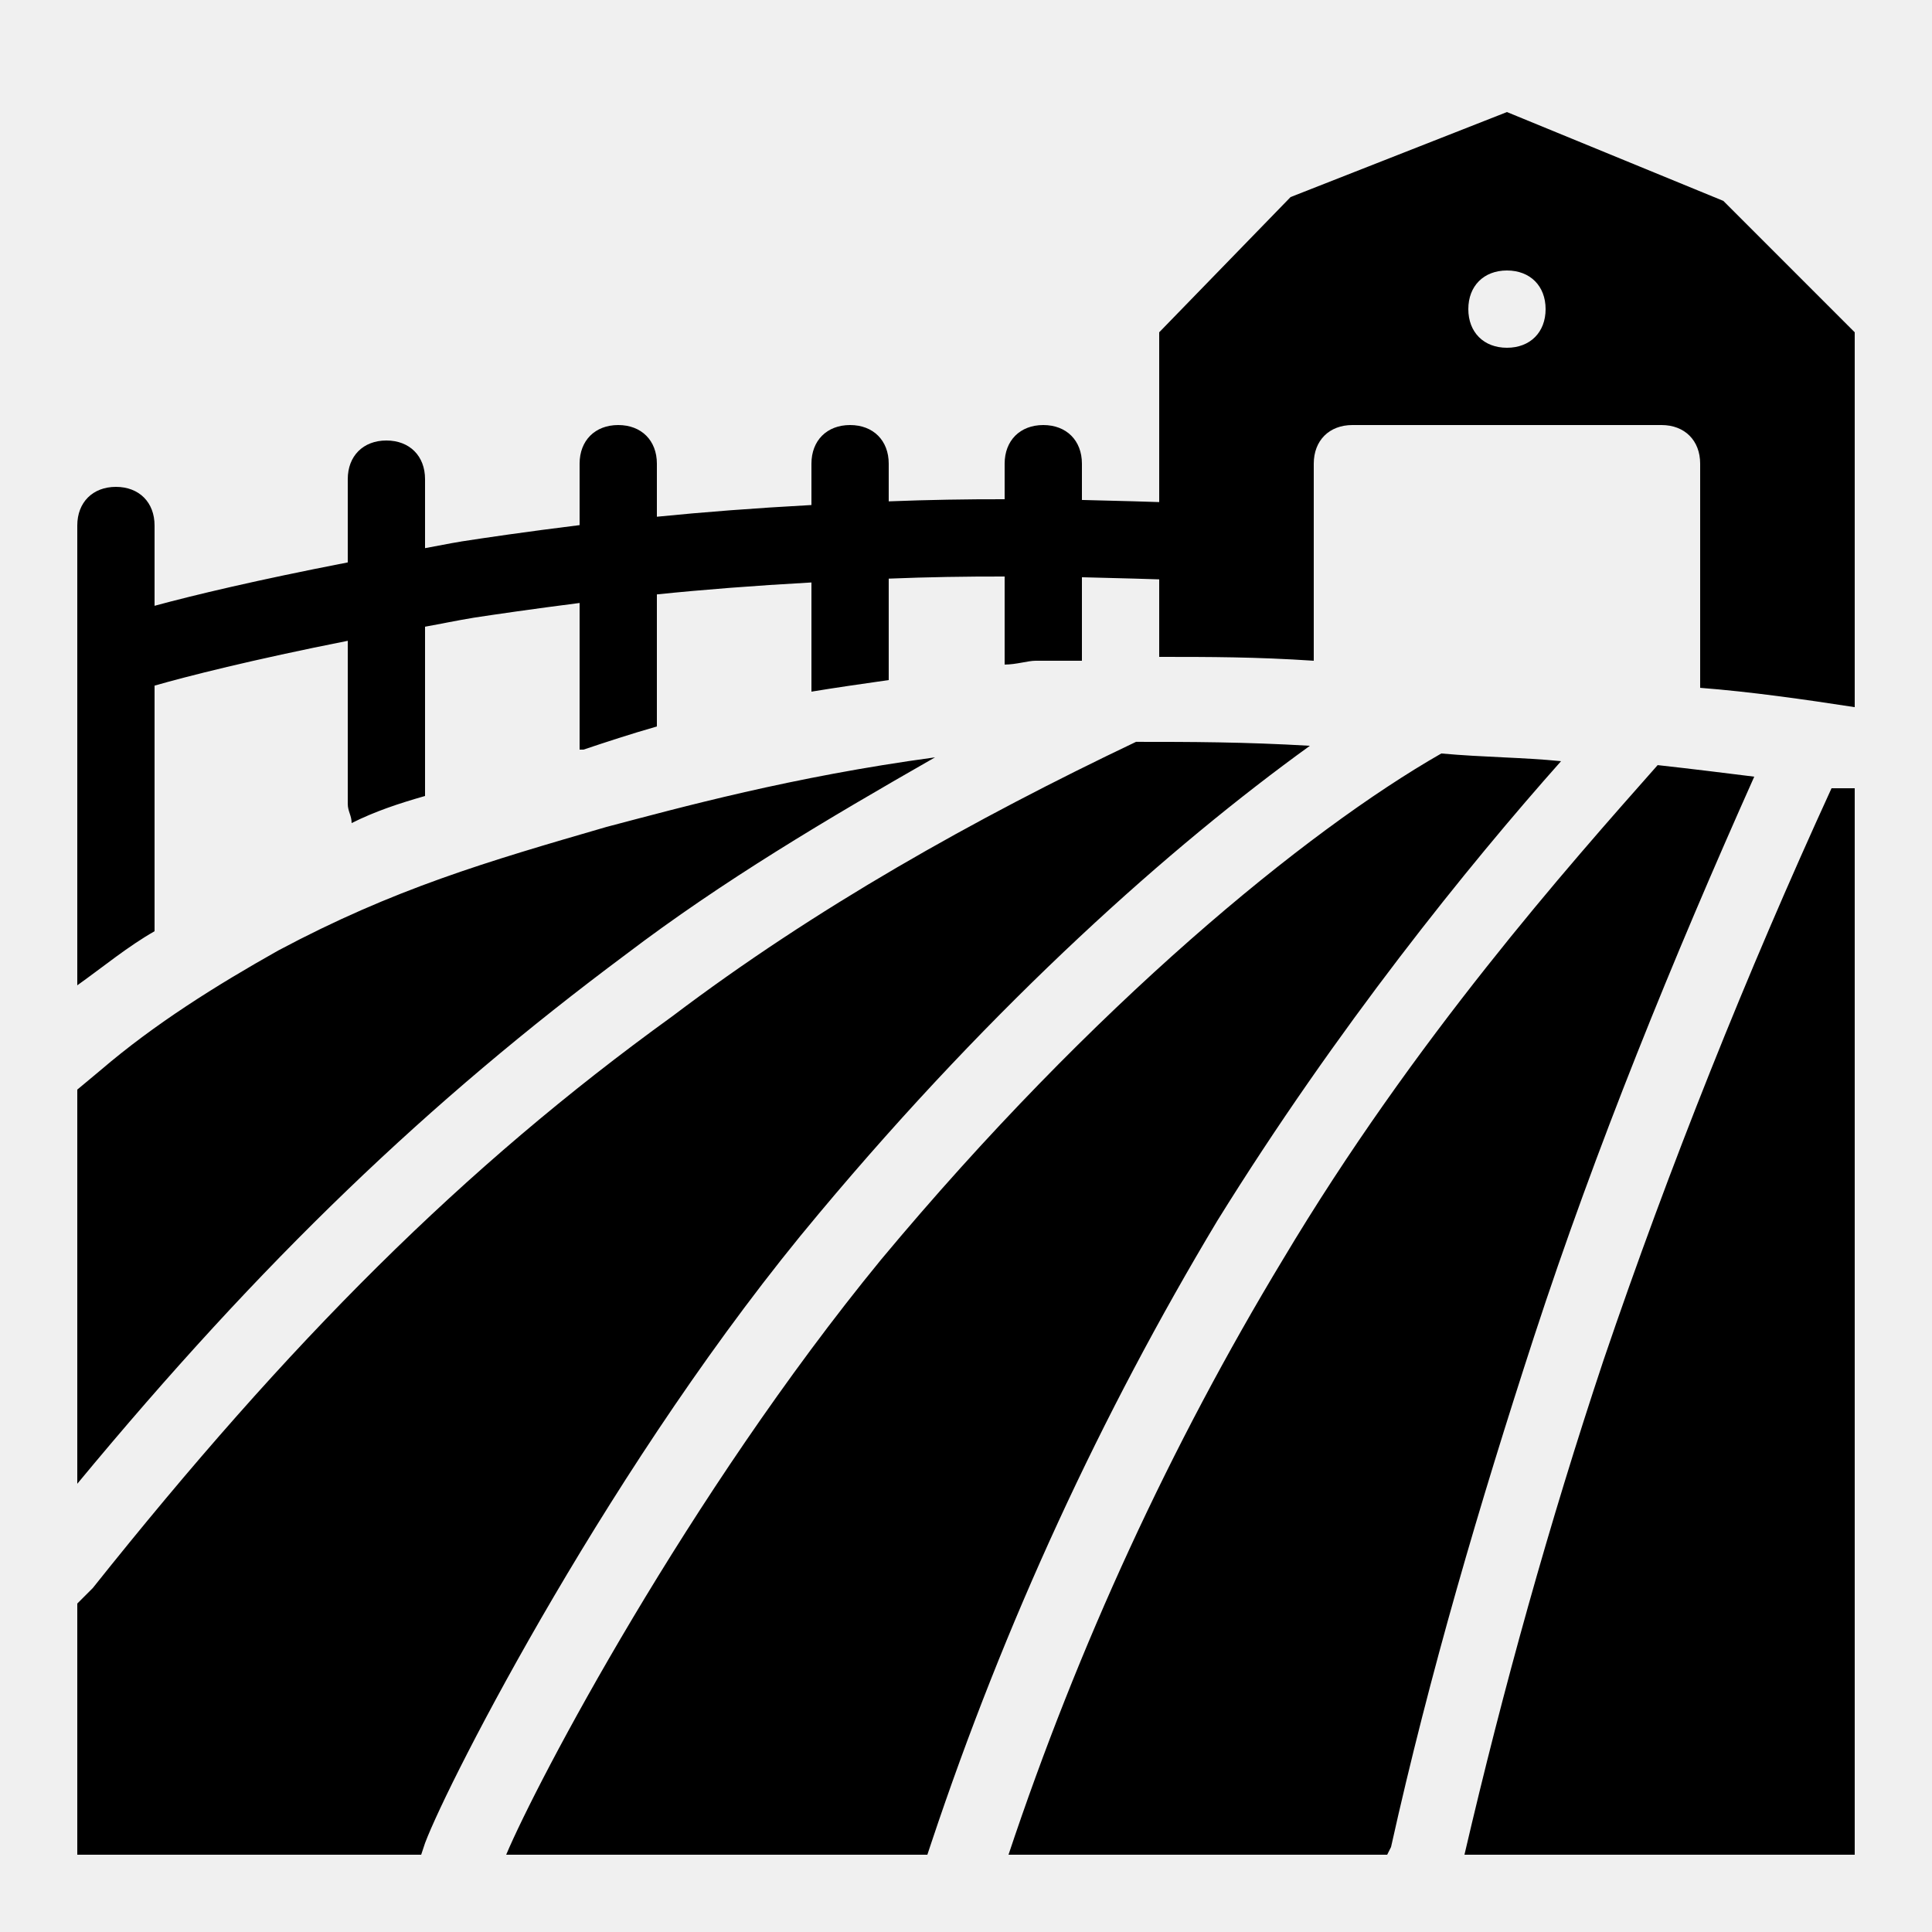
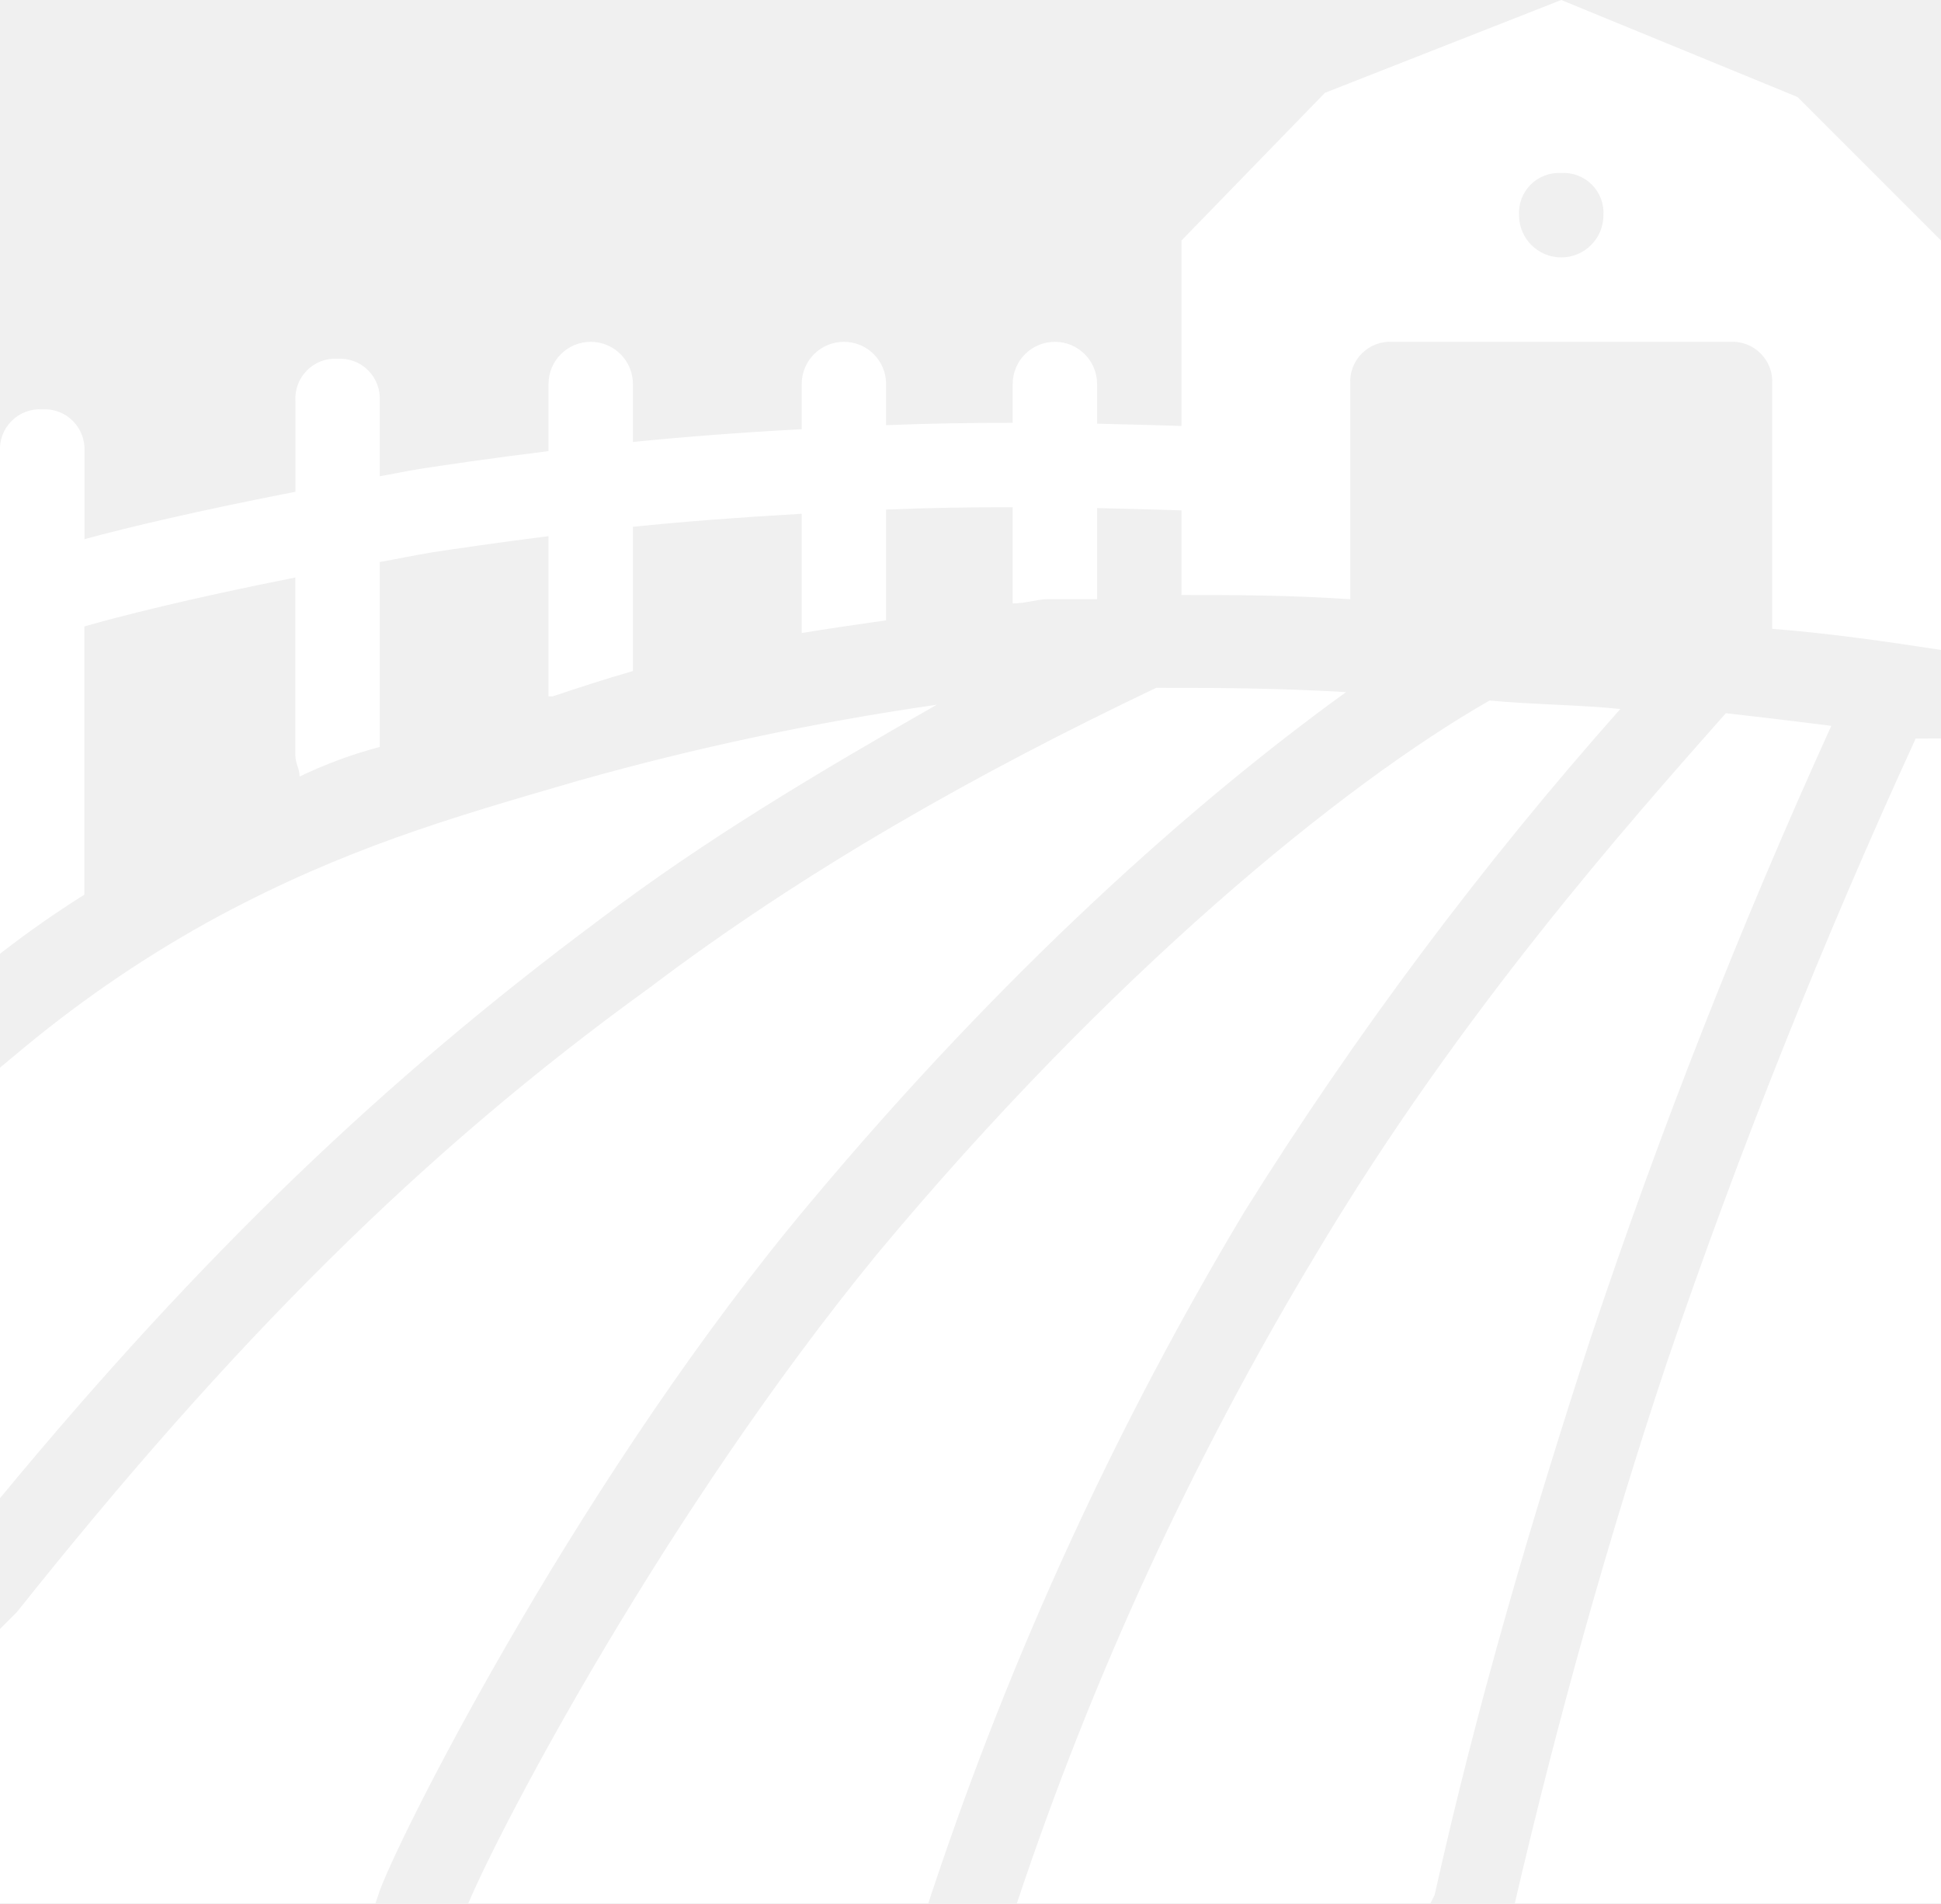
- <svg xmlns="http://www.w3.org/2000/svg" viewBox="0 0 50 50">
-   <path style="line-height:normal;text-indent:0;text-align:start;text-decoration-line:none;text-decoration-style:solid;text-decoration-color:#000;text-transform:none;block-progression:tb;isolation:auto;mix-blend-mode:normal" d="M 39 2.9 L 33.4 5.1 L 30 8.6 L 30 12.994 C 29.853 12.988 29.038 12.963 28 12.939 L 28 12 C 28 11.4 27.6 11 27 11 C 26.4 11 26 11.4 26 12 L 26 12.92 C 25.017 12.918 24.02 12.935 23 12.975 L 23 12 C 23 11.4 22.6 11 22 11 C 21.4 11 21 11.4 21 12 L 21 13.07 C 19.525 13.15 18.195 13.253 17 13.373 L 17 12 C 17 11.4 16.6 11 16 11 C 15.4 11 15 11.4 15 12 L 15 13.59 C 13.607 13.762 12.502 13.926 11.947 14.012 L 11.943 14.012 L 11.938 14.014 C 11.581 14.072 11.336 14.127 11 14.186 L 11 12.4 C 11 11.8 10.6 11.4 10 11.4 C 9.4 11.4 9 11.8 9 12.4 L 9 14.555 C 6.668 15.008 5.018 15.401 4 15.678 L 4 13.6 C 4 13 3.6 12.6 3 12.6 C 2.4 12.6 2 13 2 13.6 L 2 25.5 C 2.7 25 3.3 24.5 4 24.1 L 4 17.744 C 4.83 17.506 6.512 17.077 9 16.584 L 9 20.801 C 9 21.001 9.1 21.101 9.1 21.301 C 9.7 21.001 10.3 20.8 11 20.6 L 11 16.219 C 11.443 16.14 11.779 16.066 12.262 15.986 C 12.785 15.906 13.783 15.76 15 15.605 L 15 19.199 L 15 19.4 L 15.1 19.4 C 15.7 19.2 16.3 19.001 17 18.801 L 17 15.383 C 18.184 15.261 19.519 15.156 21 15.074 L 21 17.9 C 21.6 17.8 22.3 17.7 23 17.6 L 23 14.975 C 24.008 14.934 25.009 14.918 26 14.92 L 26 17.199 C 26.3 17.199 26.601 17.1 26.801 17.1 L 28 17.1 L 28 14.939 C 29.017 14.963 29.903 14.99 30 14.994 L 30 17 C 31.3 17 32.5 17 34 17.1 L 34 12 C 34 11.4 34.4 11 35 11 L 43 11 C 43.6 11 44 11.4 44 12 L 44 17.801 C 45.3 17.901 46.7 18.101 48 18.301 L 48 8.6 L 44.6 5.199 L 39 2.9 z M 39 7 C 39.6 7 40 7.4 40 8 C 40 8.6 39.6 9 39 9 C 38.4 9 38 8.6 38 8 C 38 7.4 38.4 7 39 7 z M 29.4 19.199 C 25.2 21.199 21.1 23.501 17.4 26.301 C 12 30.201 7.5 34.7 2.4 41.1 L 2 41.5 L 2 48 L 10.9 48 L 11 47.699 C 11.6 46.099 15.899 37.7 21.199 31.4 C 25.799 25.9 30.3 21.901 33.9 19.301 C 32.2 19.201 30.8 19.199 29.4 19.199 z M 37.301 19.5 C 33.801 21.5 28.301 26 22.801 32.6 C 17.801 38.7 13.9 46.1 13.1 48 L 24 48 L 24.1 47.699 C 26 41.999 28.5 36.6 31.5 31.6 C 34.6 26.6 38 22.399 40.4 19.699 C 39.4 19.599 38.401 19.6 37.301 19.5 z M 24.199 19.6 C 20.499 20.1 17.599 20.9 15.699 21.4 C 12.599 22.3 10.199 23 7.199 24.6 C 5.599 25.5 4 26.499 2.6 27.699 L 2 28.199 L 2 38.4 C 6.8 32.6 11.099 28.499 16.199 24.699 C 18.699 22.799 21.399 21.2 24.199 19.6 z M 42.9 19.801 C 40.6 22.401 36.599 26.9 33.199 32.6 C 30.299 37.4 27.9 42.6 26.1 48 L 35.9 48 L 36 47.801 C 37 43.301 38.299 38.9 39.699 34.6 C 41.299 29.7 43.3 24.8 45.4 20.1 C 44.6 20 43.8 19.901 42.9 19.801 z M 47.4 20.4 C 45.2 25.2 43.2 30.199 41.5 35.199 C 40.1 39.399 38.9 43.7 37.9 48 L 48 48 L 48 20.4 L 47.4 20.4 z" font-weight="400" font-family="sans-serif" white-space="normal" overflow="visible" />
+ <svg xmlns="http://www.w3.org/2000/svg" width="173.047" height="169.66" viewBox="0 0 173.047 169.66">
+   <path id="Farm_2-595b40b75ba036ed117d5e8c" data-name="Farm 2-595b40b75ba036ed117d5e8c" d="M141.19,2.9l-21.065,8.273L107.333,24.34V40.872c-.551-.024-3.617-.116-7.524-.205V37.132a3.762,3.762,0,0,0-7.524,0v3.461c-3.7-.008-7.449.055-11.286.206V37.132a3.762,3.762,0,0,0-7.524,0v4.026c-5.549.3-10.551.688-15.048,1.139V37.132a3.762,3.762,0,0,0-7.524,0v5.981c-5.24.647-9.4,1.266-11.484,1.587h-.015l-.022.008c-1.342.22-2.262.427-3.527.646V38.638A3.554,3.554,0,0,0,32.1,34.876a3.554,3.554,0,0,0-3.762,3.762v8.1c-8.772,1.707-14.981,3.183-18.809,4.225V43.15a3.554,3.554,0,0,0-3.762-3.762A3.554,3.554,0,0,0,2,43.15V87.918a91.282,91.282,0,0,1,7.524-5.268V58.741c3.122-.9,9.451-2.51,18.809-4.364V70.24c0,.752.375,1.129.375,1.881a40.132,40.132,0,0,1,7.149-2.638V53c1.667-.3,2.929-.577,4.746-.875,1.969-.3,5.721-.853,10.3-1.433V64.972h.375c2.257-.752,4.516-1.5,7.149-2.256V49.858q6.68-.685,15.048-1.161V59.329c2.257-.376,4.89-.755,7.524-1.132V48.322c3.792-.154,7.558-.214,11.286-.206v8.574c1.129,0,2.26-.375,3.013-.375h4.511V48.19c3.827.087,7.161.19,7.524.205v7.546c4.89,0,9.4,0,15.048.375V37.132a3.554,3.554,0,0,1,3.762-3.762h30.1A3.554,3.554,0,0,1,160,37.132V58.954c4.89.376,10.157,1.129,15.048,1.881V24.34L162.255,11.548Zm0,15.422a3.554,3.554,0,0,1,3.762,3.762,3.762,3.762,0,1,1-7.524,0A3.554,3.554,0,0,1,141.19,18.323ZM105.077,64.215C89.277,71.738,73.854,80.4,59.935,90.93,39.62,105.6,22.692,122.525,3.506,146.6L2,148.108V172.56H35.482l.375-1.132c2.257-6.019,18.43-37.614,38.368-61.314,17.3-20.69,34.238-35.736,47.78-45.517C115.611,64.221,110.344,64.215,105.077,64.215Zm29.72,1.132C121.631,72.87,100.941,89.8,80.25,114.626c-18.809,22.948-33.485,50.787-36.495,57.935H84.762l.375-1.132a305.656,305.656,0,0,1,27.839-60.565A335.138,335.138,0,0,1,146.458,66.1C142.7,65.719,138.936,65.722,134.8,65.346Zm-49.287.375A248.164,248.164,0,0,0,53.535,72.5c-11.662,3.386-20.69,6.016-31.976,12.035a107.249,107.249,0,0,0-17.3,11.66L2,98.072v38.376C20.057,114.629,36.23,99.2,55.416,84.905,64.821,77.757,74.978,71.74,85.511,65.721Zm70.352.757c-8.652,9.781-23.7,26.7-36.495,48.148A289.33,289.33,0,0,0,92.66,172.56h36.87l.375-.749c3.762-16.928,8.649-33.485,13.916-49.661A565.655,565.655,0,0,1,165.267,67.6C162.258,67.226,159.248,66.854,155.863,66.478Zm16.928,2.256a591.409,591.409,0,0,0-22.2,55.671c-5.267,15.8-9.779,31.979-13.541,48.155h37.994V68.733Z" transform="translate(-2 -2.9)" fill="#fff" />
</svg>
